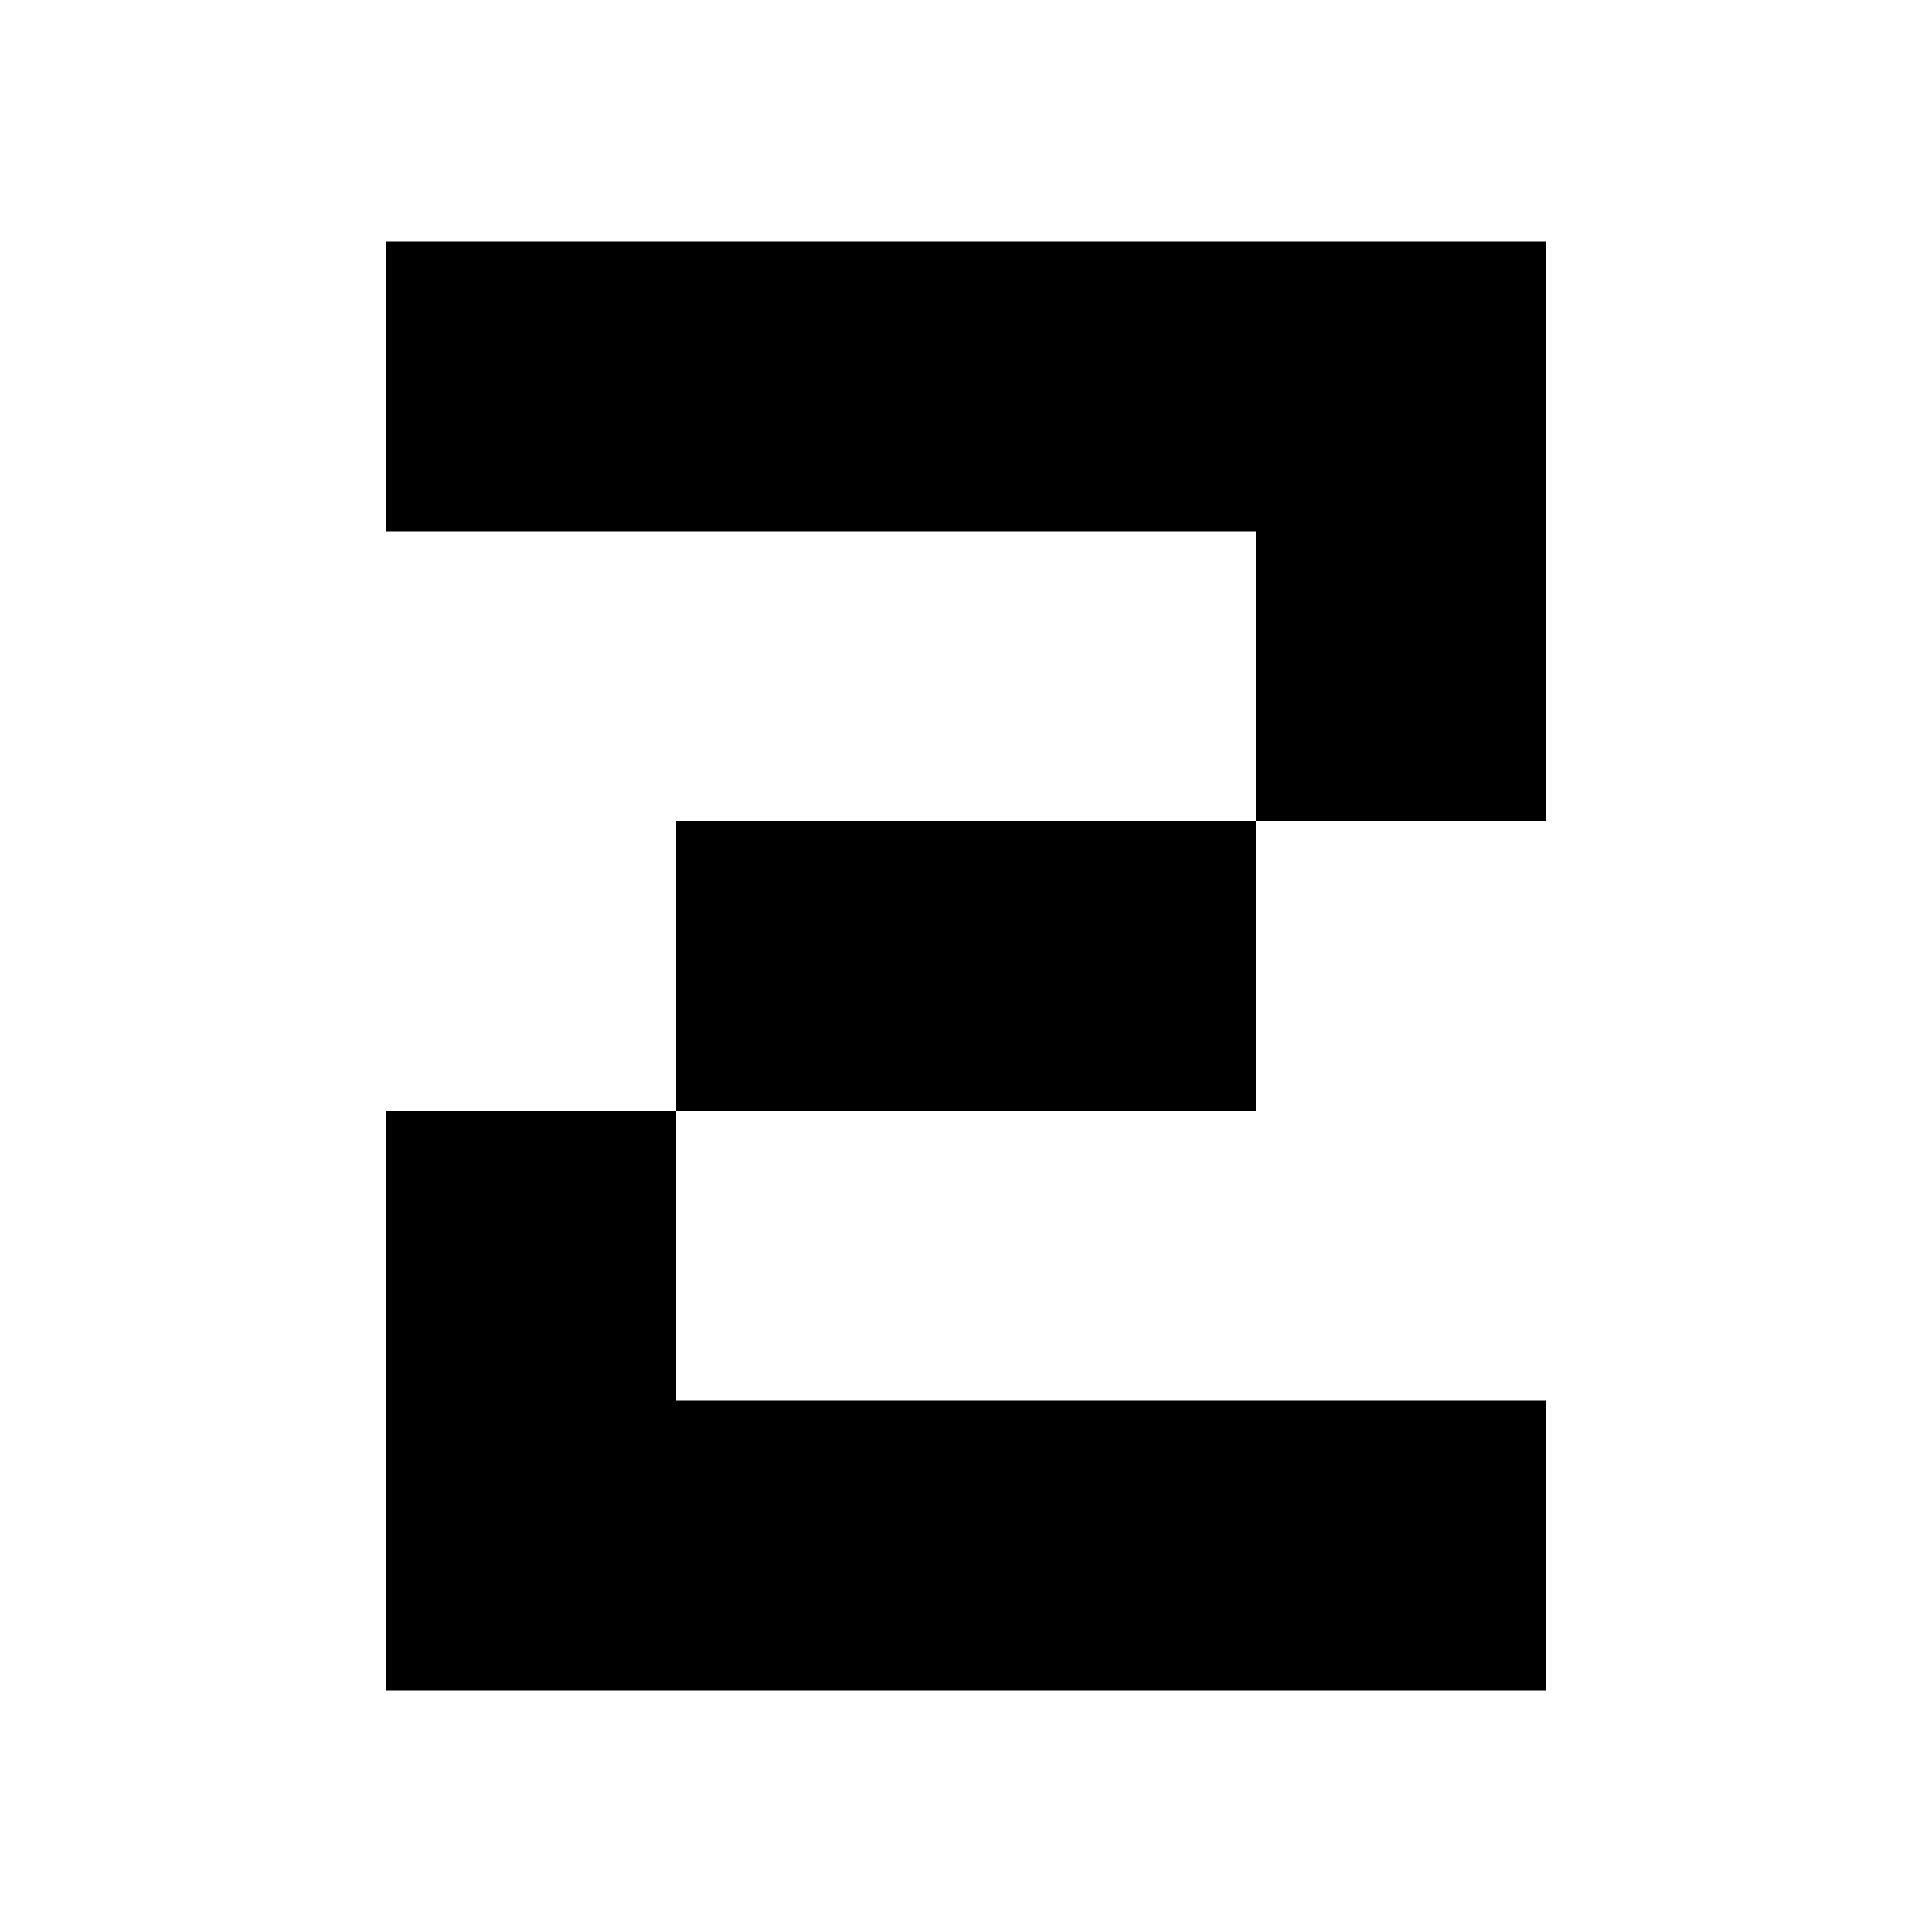
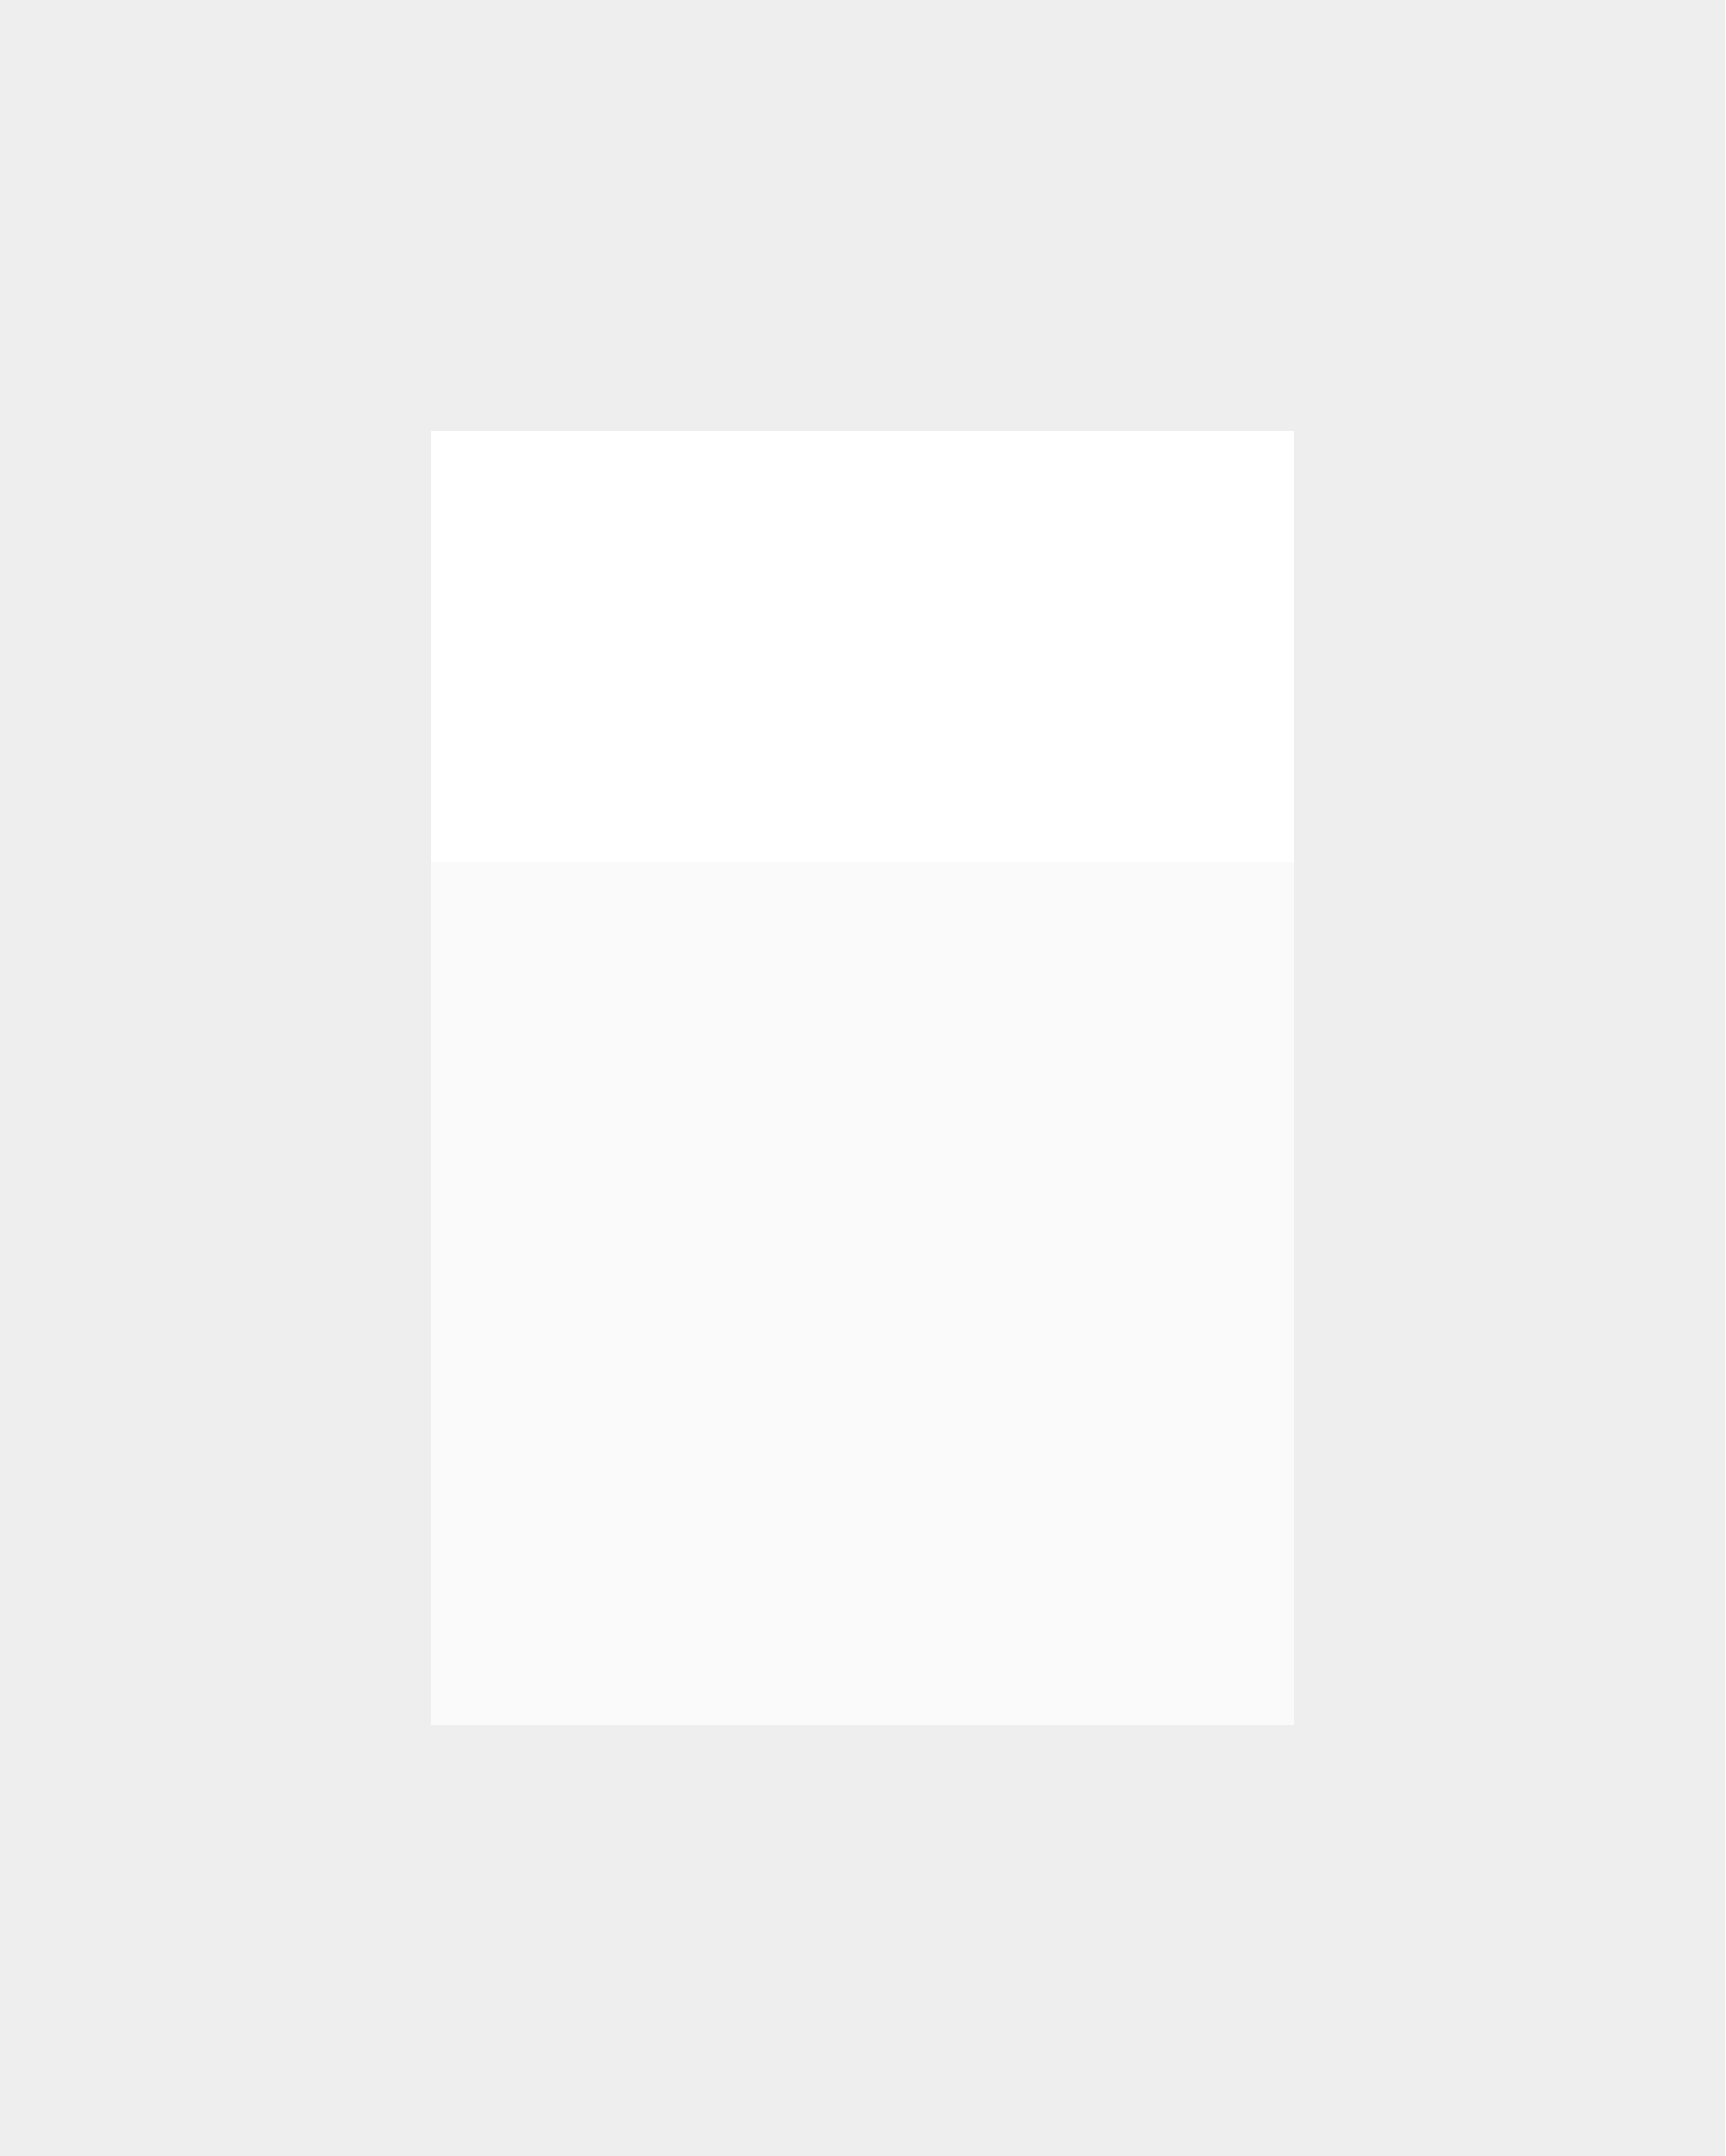
- <svg xmlns="http://www.w3.org/2000/svg" width="24" height="24" viewBox="0 0 24 24" fill="none">
-   <path d="M8.4 17.4H19.2V21H4.8V13.8H8.4V17.4ZM15.6 10.2V13.8H8.4V10.2H15.6ZM19.2 10.2H15.6V6.6H4.8V3H19.2V10.2Z" fill="currentColor" />
+ <svg xmlns="http://www.w3.org/2000/svg" width="240" height="300" viewBox="0 0 240 300" fill="none">
+   <path d="M180 240H60V120H180V240Z" fill="#EEEEEE" fill-opacity="0.28" />
+   <path d="M180 60H60V240H180V60ZM240 300H0V0H240V300Z" fill="#EEEEEE" />
</svg>
